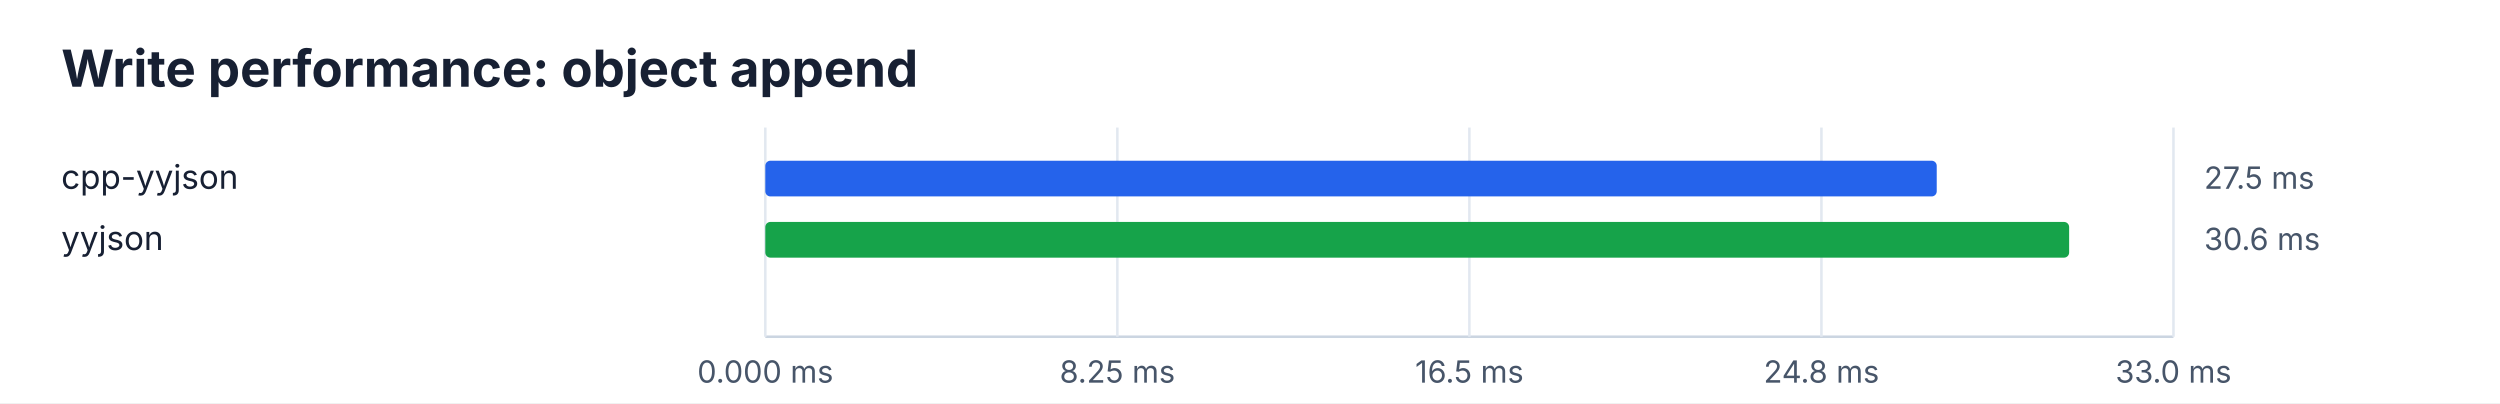
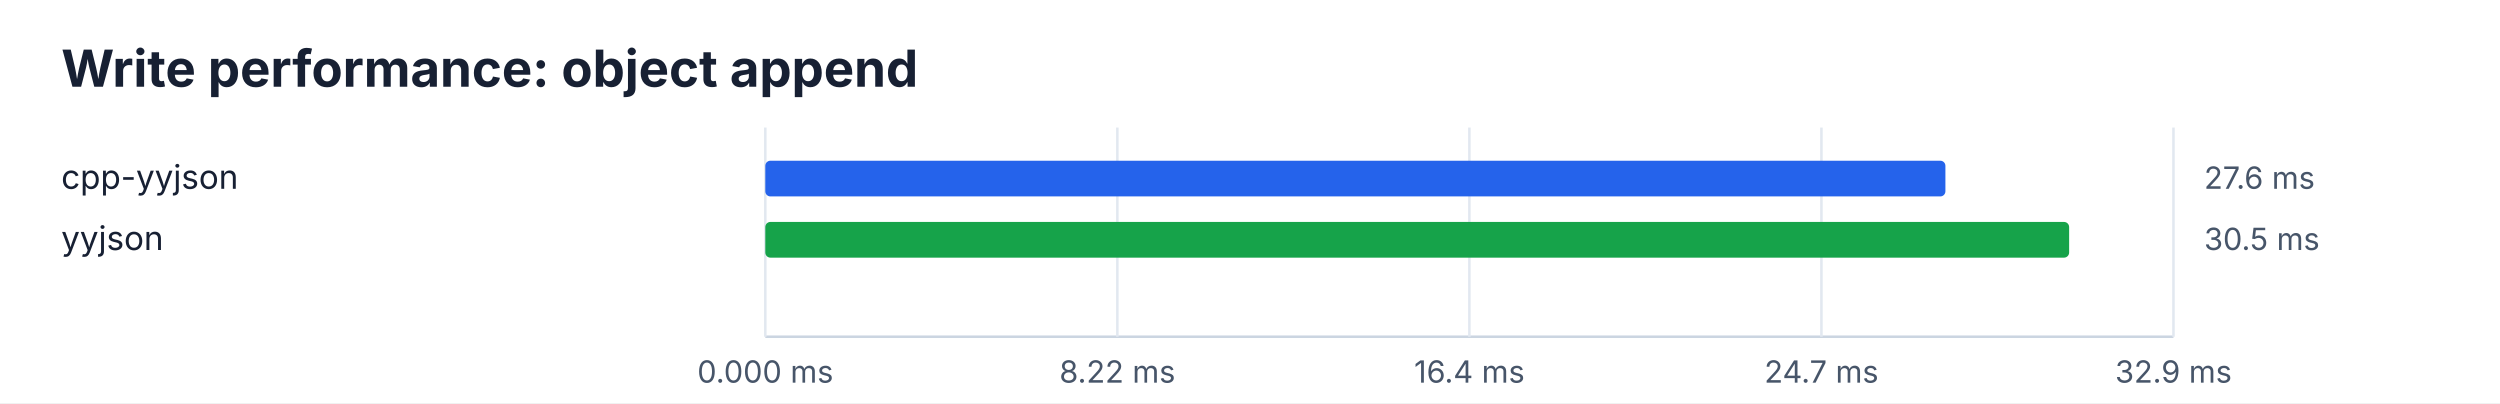
<svg xmlns="http://www.w3.org/2000/svg" width="980" height="158" viewBox="0 0 980 158">
  <rect width="100%" height="100%" fill="#ffffff" />
  <style>text{font-family:ui-sans-serif,system-ui,-apple-system,BlinkMacSystemFont,"Segoe UI",sans-serif;fill:#172033}.title{font-size:20px;font-weight:700}.heading{font-size:13px;font-weight:600;fill:#334155}.label{font-size:13px}.value{font-size:12px;fill:#475569}.axis{stroke:#cbd5e1;stroke-width:1}.grid{stroke:#e2e8f0;stroke-width:1}</style>
  <text x="24" y="34" class="title">Write performance: object append</text>
  <line x1="300" y1="132" x2="852" y2="132" class="axis" />
  <line x1="300.0" y1="50" x2="300.0" y2="132" class="grid" />
  <text x="300.0" y="150" class="value" text-anchor="middle">0.000 ms</text>
  <line x1="438.0" y1="50" x2="438.0" y2="132" class="grid" />
-   <text x="438.0" y="150" class="value" text-anchor="middle">8.25 ms</text>
+   <text x="438.0" y="150" class="value" text-anchor="middle">8.22 ms</text>
  <line x1="576.0" y1="50" x2="576.0" y2="132" class="grid" />
-   <text x="576.0" y="150" class="value" text-anchor="middle">16.5 ms</text>
+   <text x="576.0" y="150" class="value" text-anchor="middle">16.4 ms</text>
  <line x1="714.0" y1="50" x2="714.0" y2="132" class="grid" />
-   <text x="714.0" y="150" class="value" text-anchor="middle">24.8 ms</text>
+   <text x="714.0" y="150" class="value" text-anchor="middle">24.7 ms</text>
  <line x1="852.0" y1="50" x2="852.0" y2="132" class="grid" />
-   <text x="852.0" y="150" class="value" text-anchor="middle">33.0 ms</text>
+   <text x="852.0" y="150" class="value" text-anchor="middle">32.9 ms</text>
  <text x="24" y="74" class="label">cpp-yyjson</text>
-   <rect x="300" y="63" width="459.2" height="14" rx="2" fill="#2563eb" />
-   <text x="864" y="74" class="value">27.5 ms</text>
+   <rect x="300" y="63" width="462.6" height="14" rx="2" fill="#2563eb" />
+   <text x="864" y="74" class="value">27.6 ms</text>
  <text x="24" y="98" class="label">yyjson</text>
  <rect x="300" y="87" width="511.1" height="14" rx="2" fill="#16a34a" />
-   <text x="864" y="98" class="value">30.6 ms</text>
+   <text x="864" y="98" class="value">30.5 ms</text>
</svg>
